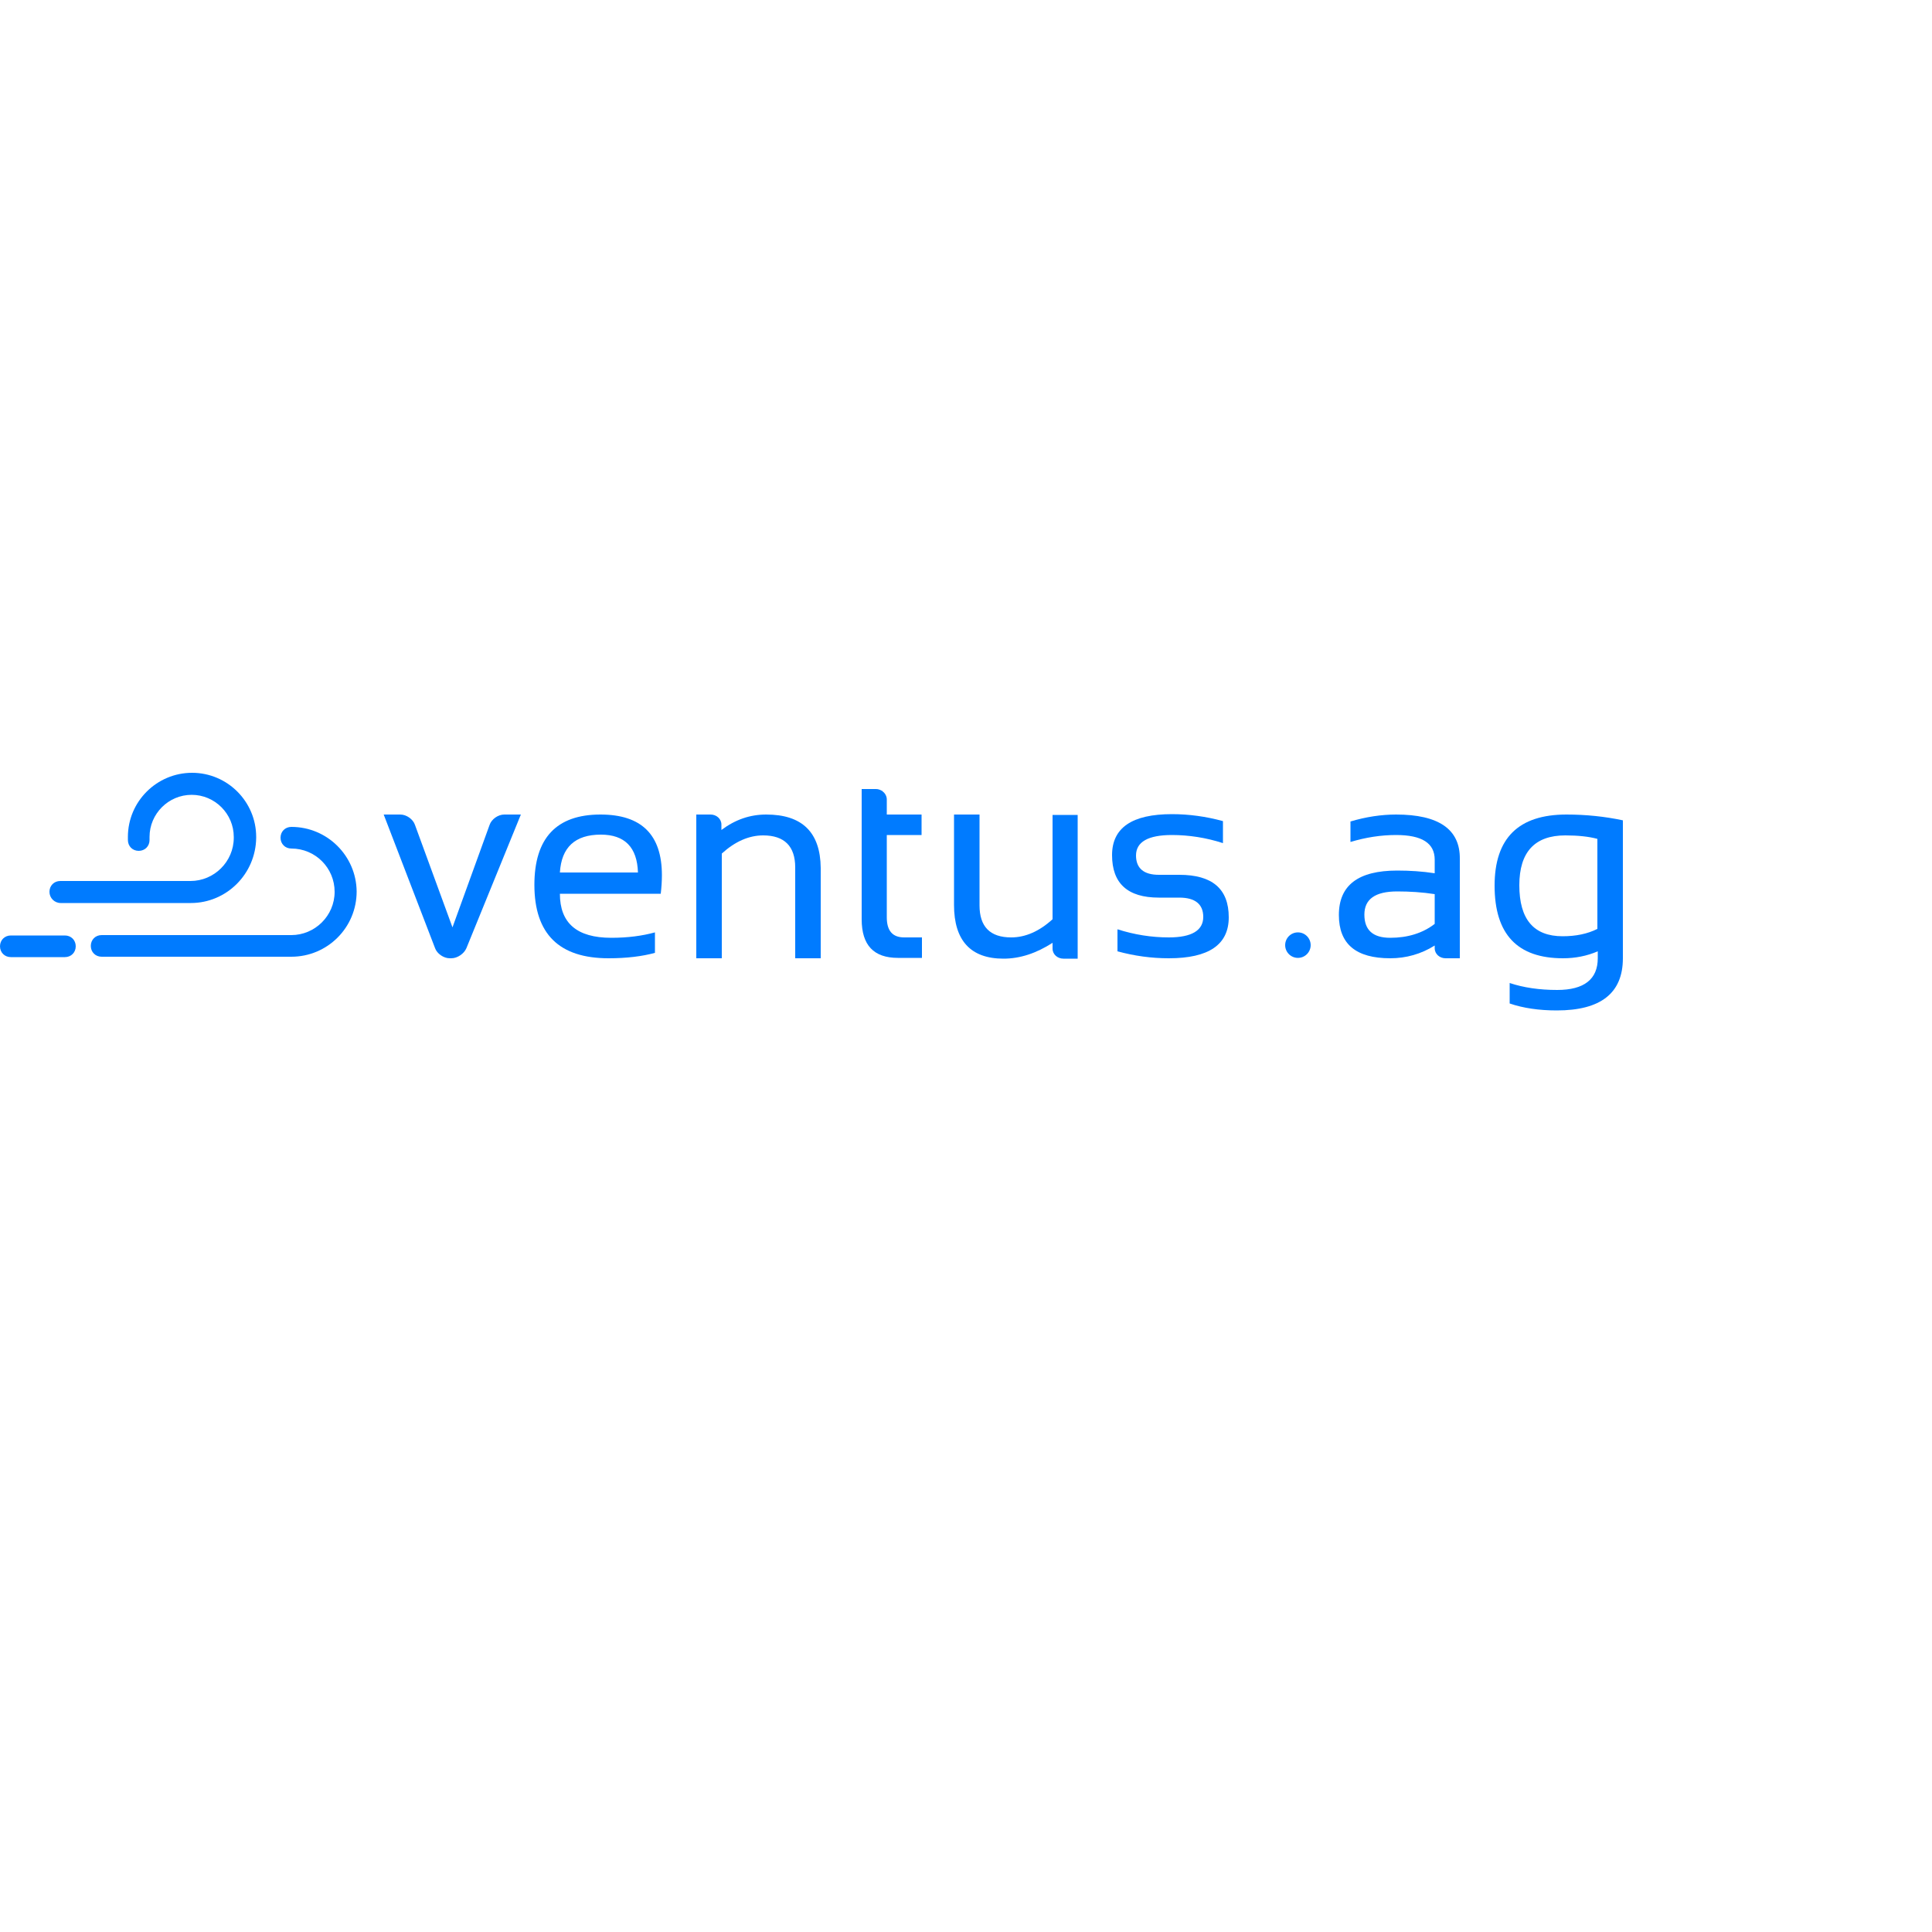
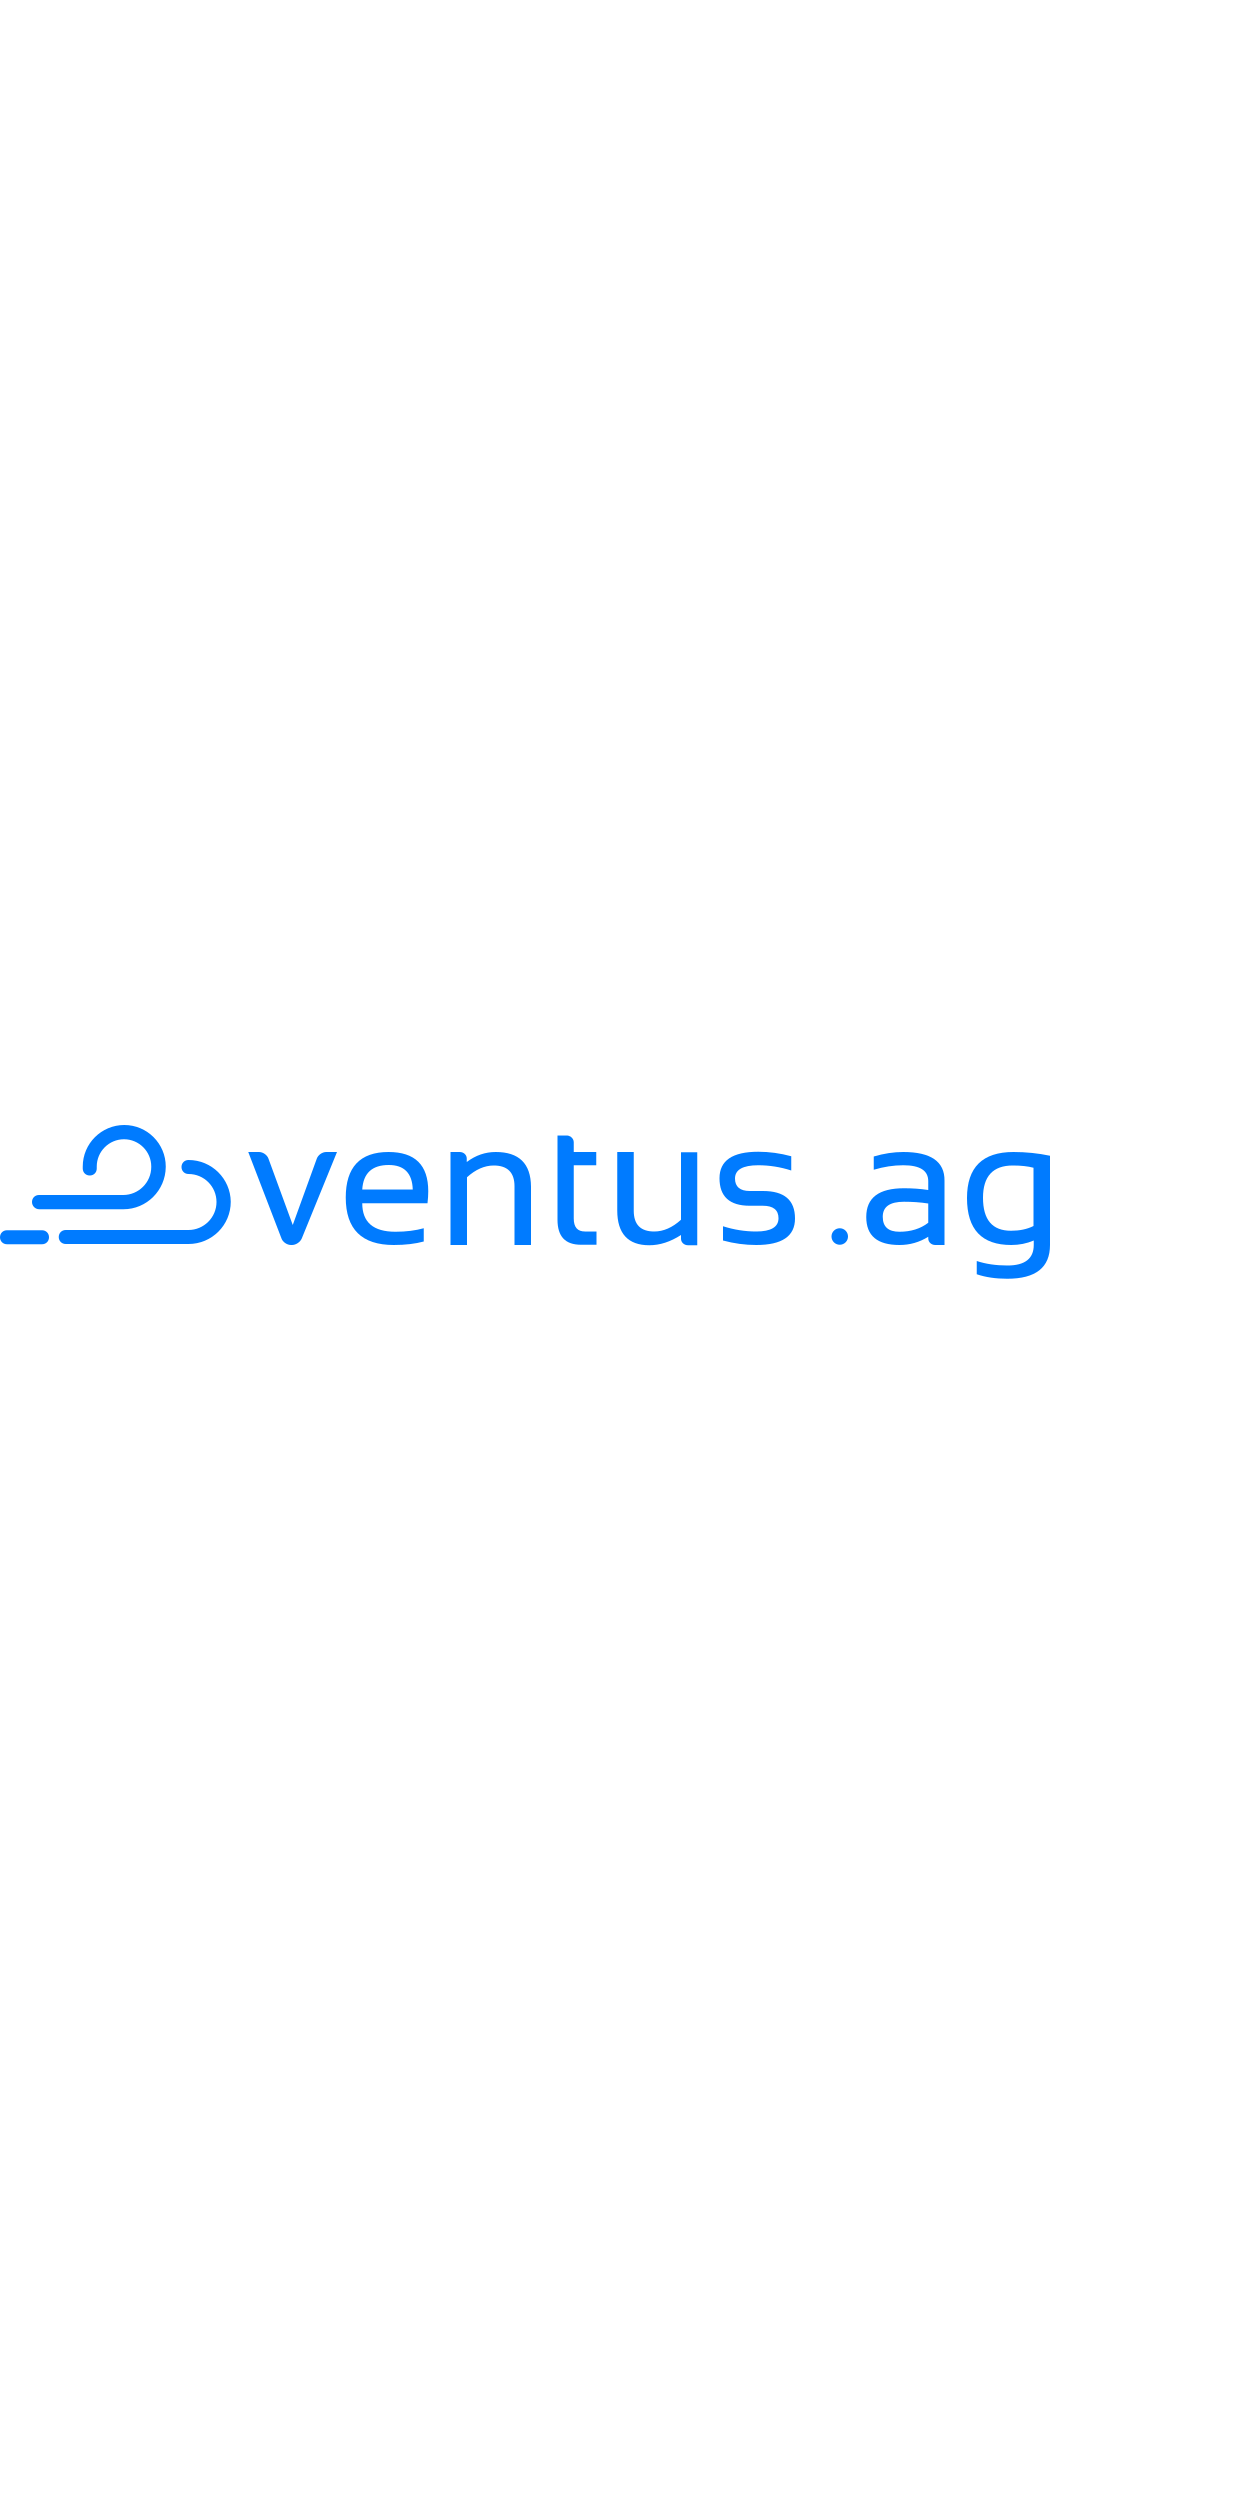
- <svg xmlns="http://www.w3.org/2000/svg" width="100" height="100" viewBox="0 0 500 100" fill="none">
+ <svg xmlns="http://www.w3.org/2000/svg" width="100" height="200" viewBox="0 0 500 100" fill="none">
  <path d="M75.4 14C73.8 14 72.6 15.2 72.6 16.8C72.6 18.4 73.8 19.6 75.4 19.6C81.6 19.6 86.6 24.6 86.6 30.8C86.6 37 81.5 42 75.4 42H26.3C24.7 42 23.5 43.2 23.5 44.8C23.5 46.4 24.7 47.6 26.3 47.6H75.4C84.7 47.6 92.3 40.1 92.3 30.7C92.2 21.5 84.7 14 75.4 14Z" fill="#007BFF" />
  <path d="M16.8 42.1H2.8C1.2 42.1 0 43.3 0 44.9C0 46.5 1.2 47.7 2.8 47.7H16.8C18.4 47.7 19.6 46.5 19.6 44.9C19.6 43.3 18.4 42.1 16.8 42.1Z" fill="#007BFF" />
  <path d="M15.7 33.7H49.4C58.6 33.7 66.2 26.2 66.3 16.8V16.6C66.3 7.5 58.9 0 49.7 0C40.6 0 33.1 7.4 33.1 16.6V17.4C33.1 19 34.3 20.2 35.9 20.2C37.5 20.2 38.7 19 38.7 17.4V16.6C38.7 10.6 43.6 5.7 49.6 5.7C55.6 5.7 60.5 10.6 60.5 16.6V16.8C60.5 23 55.4 28 49.3 28H15.6C14 28 12.8 29.2 12.8 30.8C12.8 32.4 14.1 33.7 15.7 33.7Z" fill="#007BFF" />
  <path d="M361.3 10.8C357.5 10.8 353.5 11.4 349.5 12.6V17.9C353.5 16.7 357.4 16.1 361.3 16.1C368 16.1 371.3 18.2 371.3 22.5V26C368.1 25.5 364.8 25.3 361.6 25.3C351.5 25.3 346.5 29.1 346.5 36.8C346.5 44.3 350.9 48 359.8 48C363.9 48 367.8 46.9 371.3 44.7C371.3 44.9 371.3 45.1 371.3 45.4C371.3 46.9 372.6 48 374.1 48H377.8V28.9V22.3C377.9 14.6 372.3 10.8 361.3 10.8ZM371.3 39.1C368.2 41.5 364.3 42.7 359.8 42.7C355.3 42.7 353.1 40.7 353.1 36.7C353.1 32.7 355.9 30.7 361.6 30.7C364.8 30.7 368.1 30.9 371.3 31.4V39.1Z" fill="#007BFF" />
  <path d="M99.3 10.8H103.6C105.2 10.8 106.9 12 107.4 13.5L117.1 40L126.7 13.5C127.2 12 128.9 10.8 130.5 10.8H134.8L120.7 45.4C120.1 46.8 118.4 48 116.8 48H116.4C114.8 48 113.1 46.8 112.6 45.4L99.3 10.8Z" fill="#007BFF" />
  <path d="M171.3 26.5C171.3 16 166 10.8 155.4 10.8C144 10.8 138.3 16.9 138.3 29C138.3 41.7 144.7 48 157.5 48C162.2 48 166.2 47.5 169.5 46.6V41.3C166.2 42.2 162.5 42.7 158.2 42.7C149.3 42.7 144.9 38.9 144.9 31.3H171C171.2 29.6 171.3 28 171.3 26.5ZM144.9 25.8C145.3 19.3 148.8 16 155.5 16C161.7 16 164.9 19.3 165.1 25.8H144.9Z" fill="#007BFF" />
  <path d="M305.2 26.4H299.9C296 26.4 294 24.7 294 21.4C294 17.9 297.1 16.1 303.3 16.1C307.7 16.1 312.2 16.8 316.5 18.2V12.5C312.1 11.3 307.7 10.7 303.3 10.7C293 10.7 287.8 14.2 287.8 21.3C287.8 28.6 291.8 32.3 299.9 32.3H305.2C309.3 32.3 311.4 34 311.4 37.3C311.4 40.8 308.4 42.6 302.5 42.6C298 42.6 293.6 41.9 289.2 40.5V46.2C293.6 47.4 298 48 302.5 48C312.8 48 318 44.5 318 37.4C318 30 313.7 26.4 305.2 26.4Z" fill="#007BFF" />
  <path d="M405.4 10.8C393 10.8 386.8 16.9 386.8 29.2C386.8 41.8 392.7 48 404.5 48C407.7 48 410.7 47.4 413.5 46.2V48C413.5 53.4 410 56.2 403 56.2C398.4 56.2 394.3 55.6 390.7 54.4V59.7C394.2 60.9 398.3 61.5 402.9 61.5C414.3 61.5 420 57 420 48V12.3C415.3 11.3 410.4 10.8 405.4 10.8ZM413.4 40.4C410.8 41.7 407.8 42.3 404.4 42.3C396.9 42.3 393.2 37.9 393.2 29.1C393.2 20.5 397.2 16.2 405.1 16.2C408.4 16.2 411.2 16.5 413.4 17.1V40.4V40.4Z" fill="#007BFF" />
  <path d="M198.3 10.8C194.1 10.8 190.3 12.1 186.7 14.8C186.7 14.4 186.7 13.9 186.7 13.4C186.7 11.9 185.4 10.8 183.9 10.8H180.2V48H186.8V20.9C190.2 17.8 193.8 16.2 197.5 16.2C203 16.2 205.8 19 205.8 24.5V48H212.4V24.6C212.3 15.4 207.6 10.8 198.3 10.8Z" fill="#007BFF" />
  <path d="M229.5 16.1H238.5V10.8H229.5V8.3C229.5 7.9 229.5 7.4 229.5 6.9C229.5 6.1 229.1 5.3 228.4 4.8V4.7H228.3C227.8 4.4 227.3 4.2 226.7 4.2H223V4.7V37.9C223 44.6 226.1 47.9 232.4 47.9H238.6V42.6H234C231 42.6 229.5 40.9 229.5 37.4V16.1Z" fill="#007BFF" />
  <path d="M272.4 10.8V36.2V37.9C269 41 265.4 42.6 261.7 42.6C256.2 42.6 253.5 39.8 253.5 34.3V10.8H246.9V34.2C246.9 43.4 251.2 48.1 259.7 48.1C264 48.1 268.2 46.7 272.4 44V44.1C272.4 44.5 272.4 45 272.4 45.5C272.4 47 273.7 48.1 275.2 48.1H278.9V19.8V10.9H272.4V10.8Z" fill="#007BFF" />
  <path d="M335.9 47.9C337.723 47.9 339.2 46.422 339.2 44.6C339.2 42.778 337.723 41.3 335.9 41.3C334.077 41.3 332.6 42.778 332.6 44.6C332.6 46.422 334.077 47.9 335.9 47.9Z" fill="#007BFF" />
</svg>
